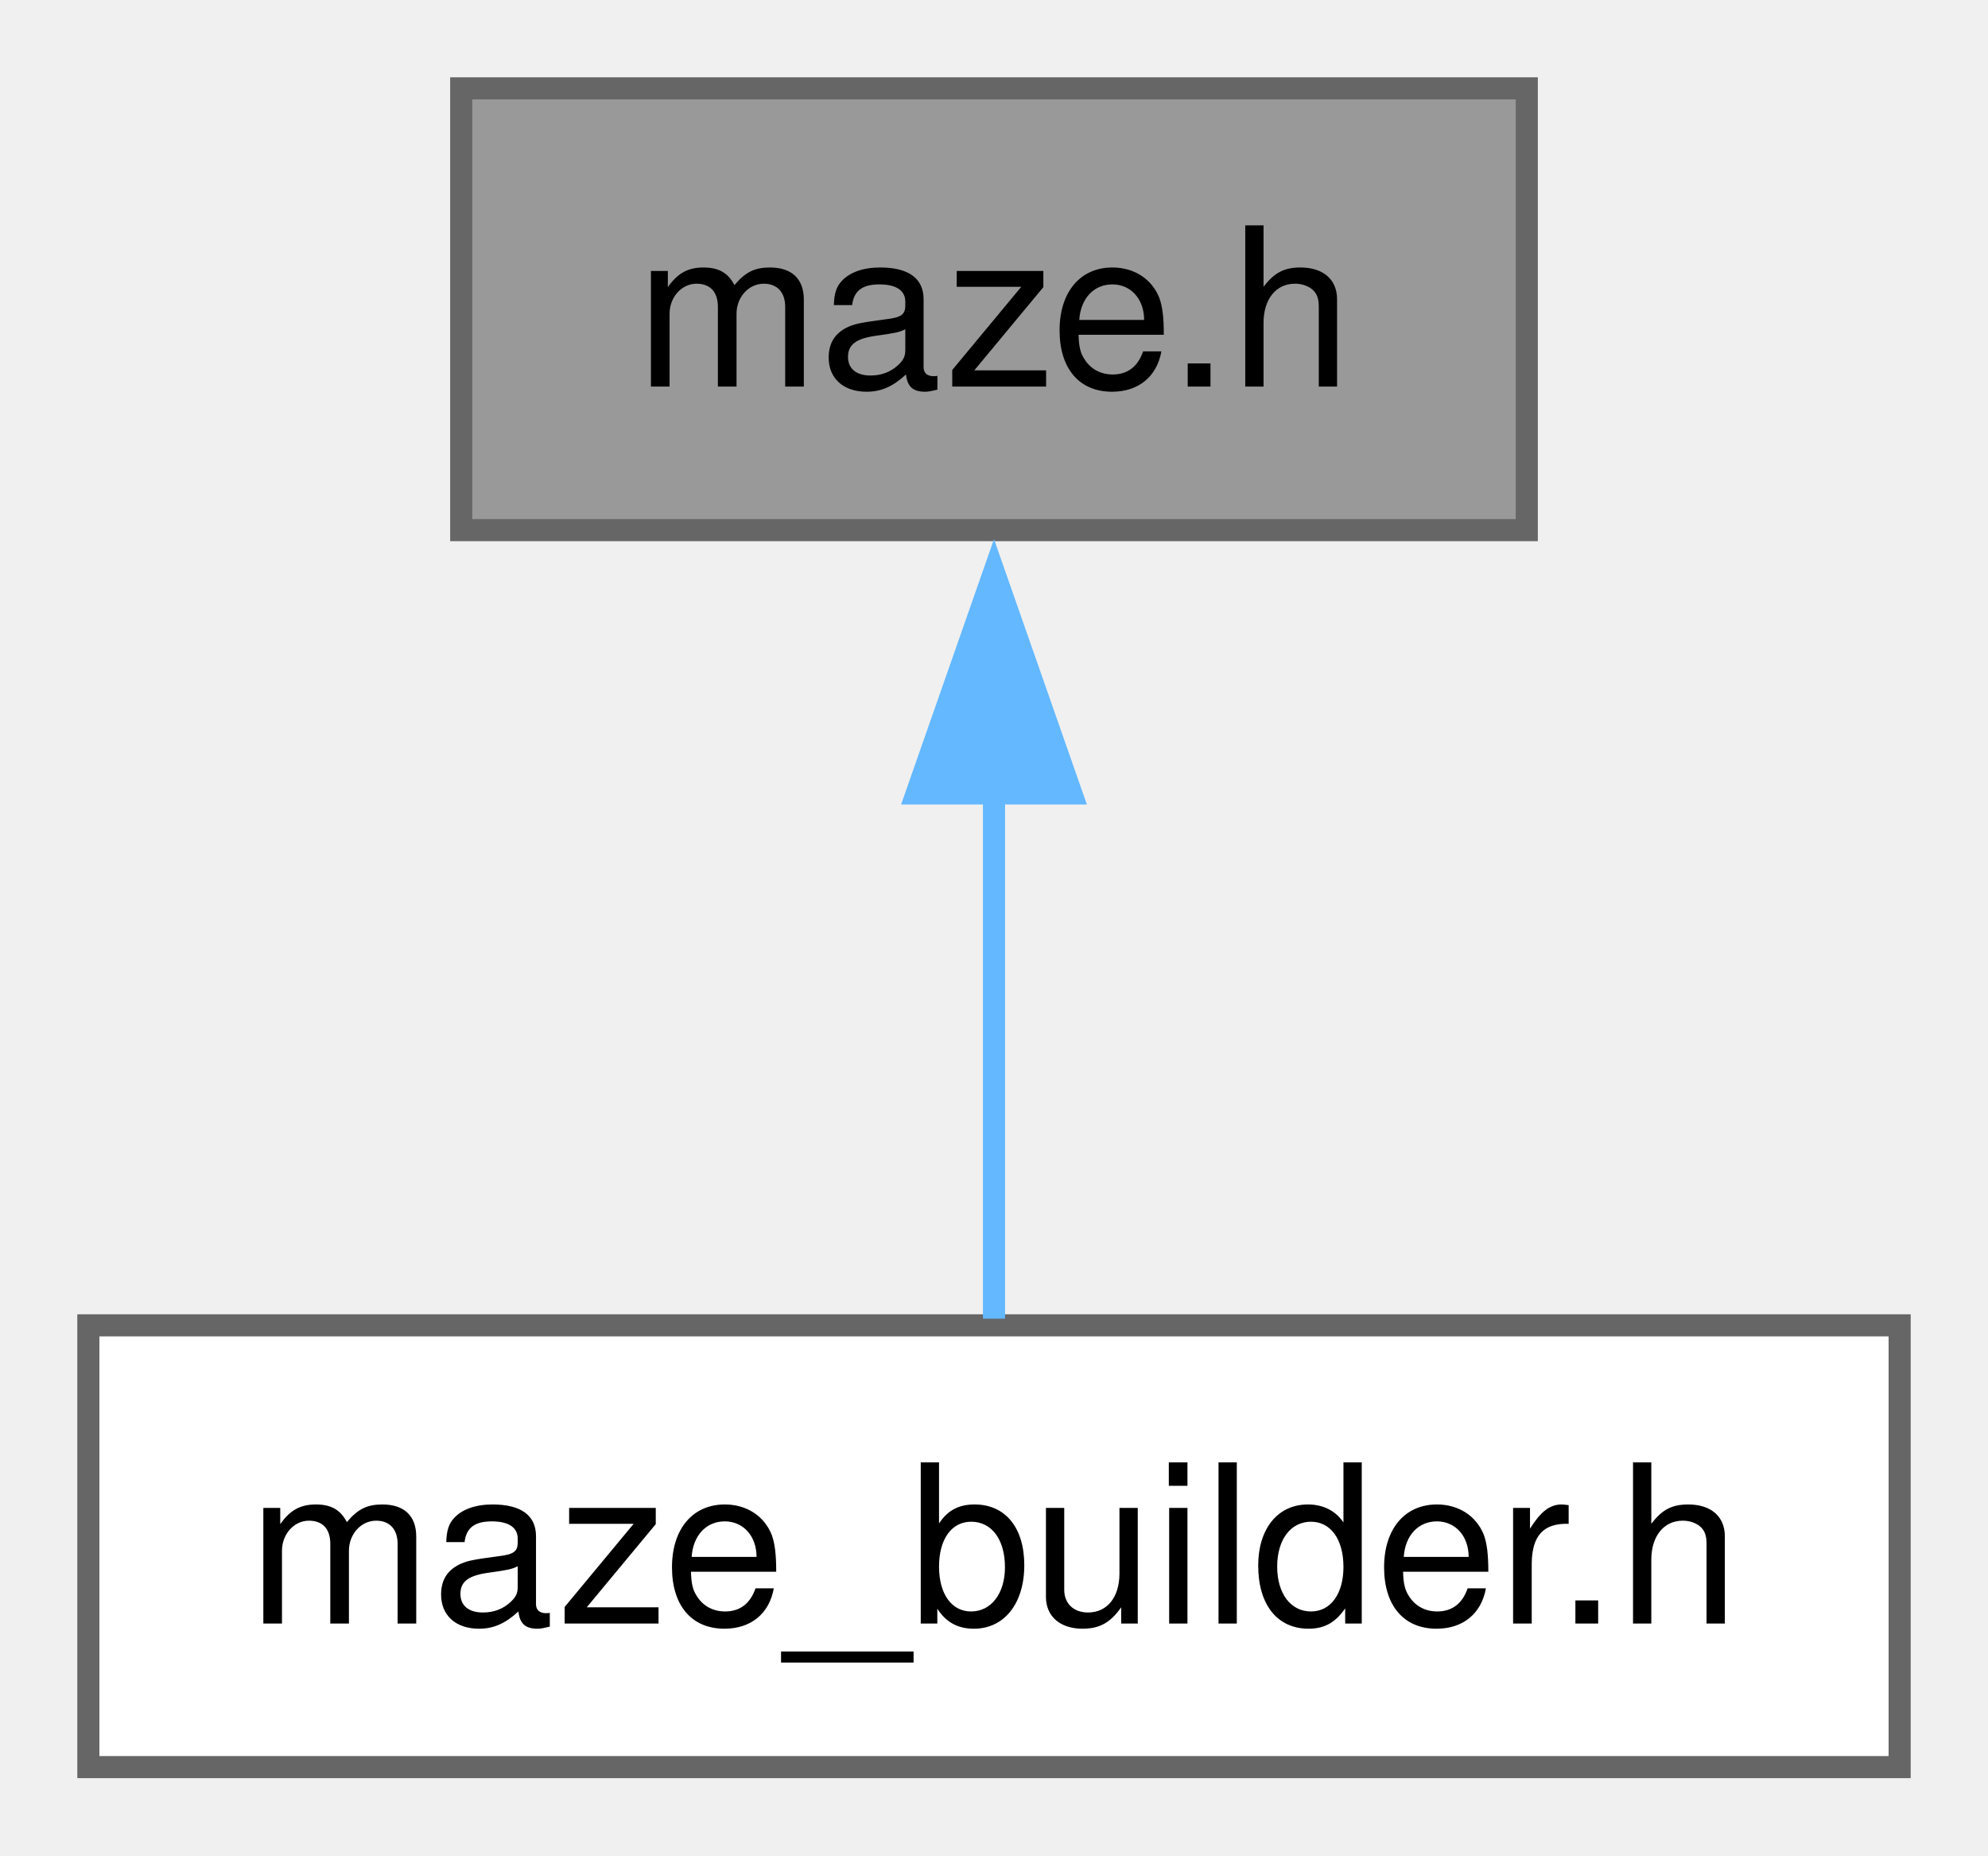
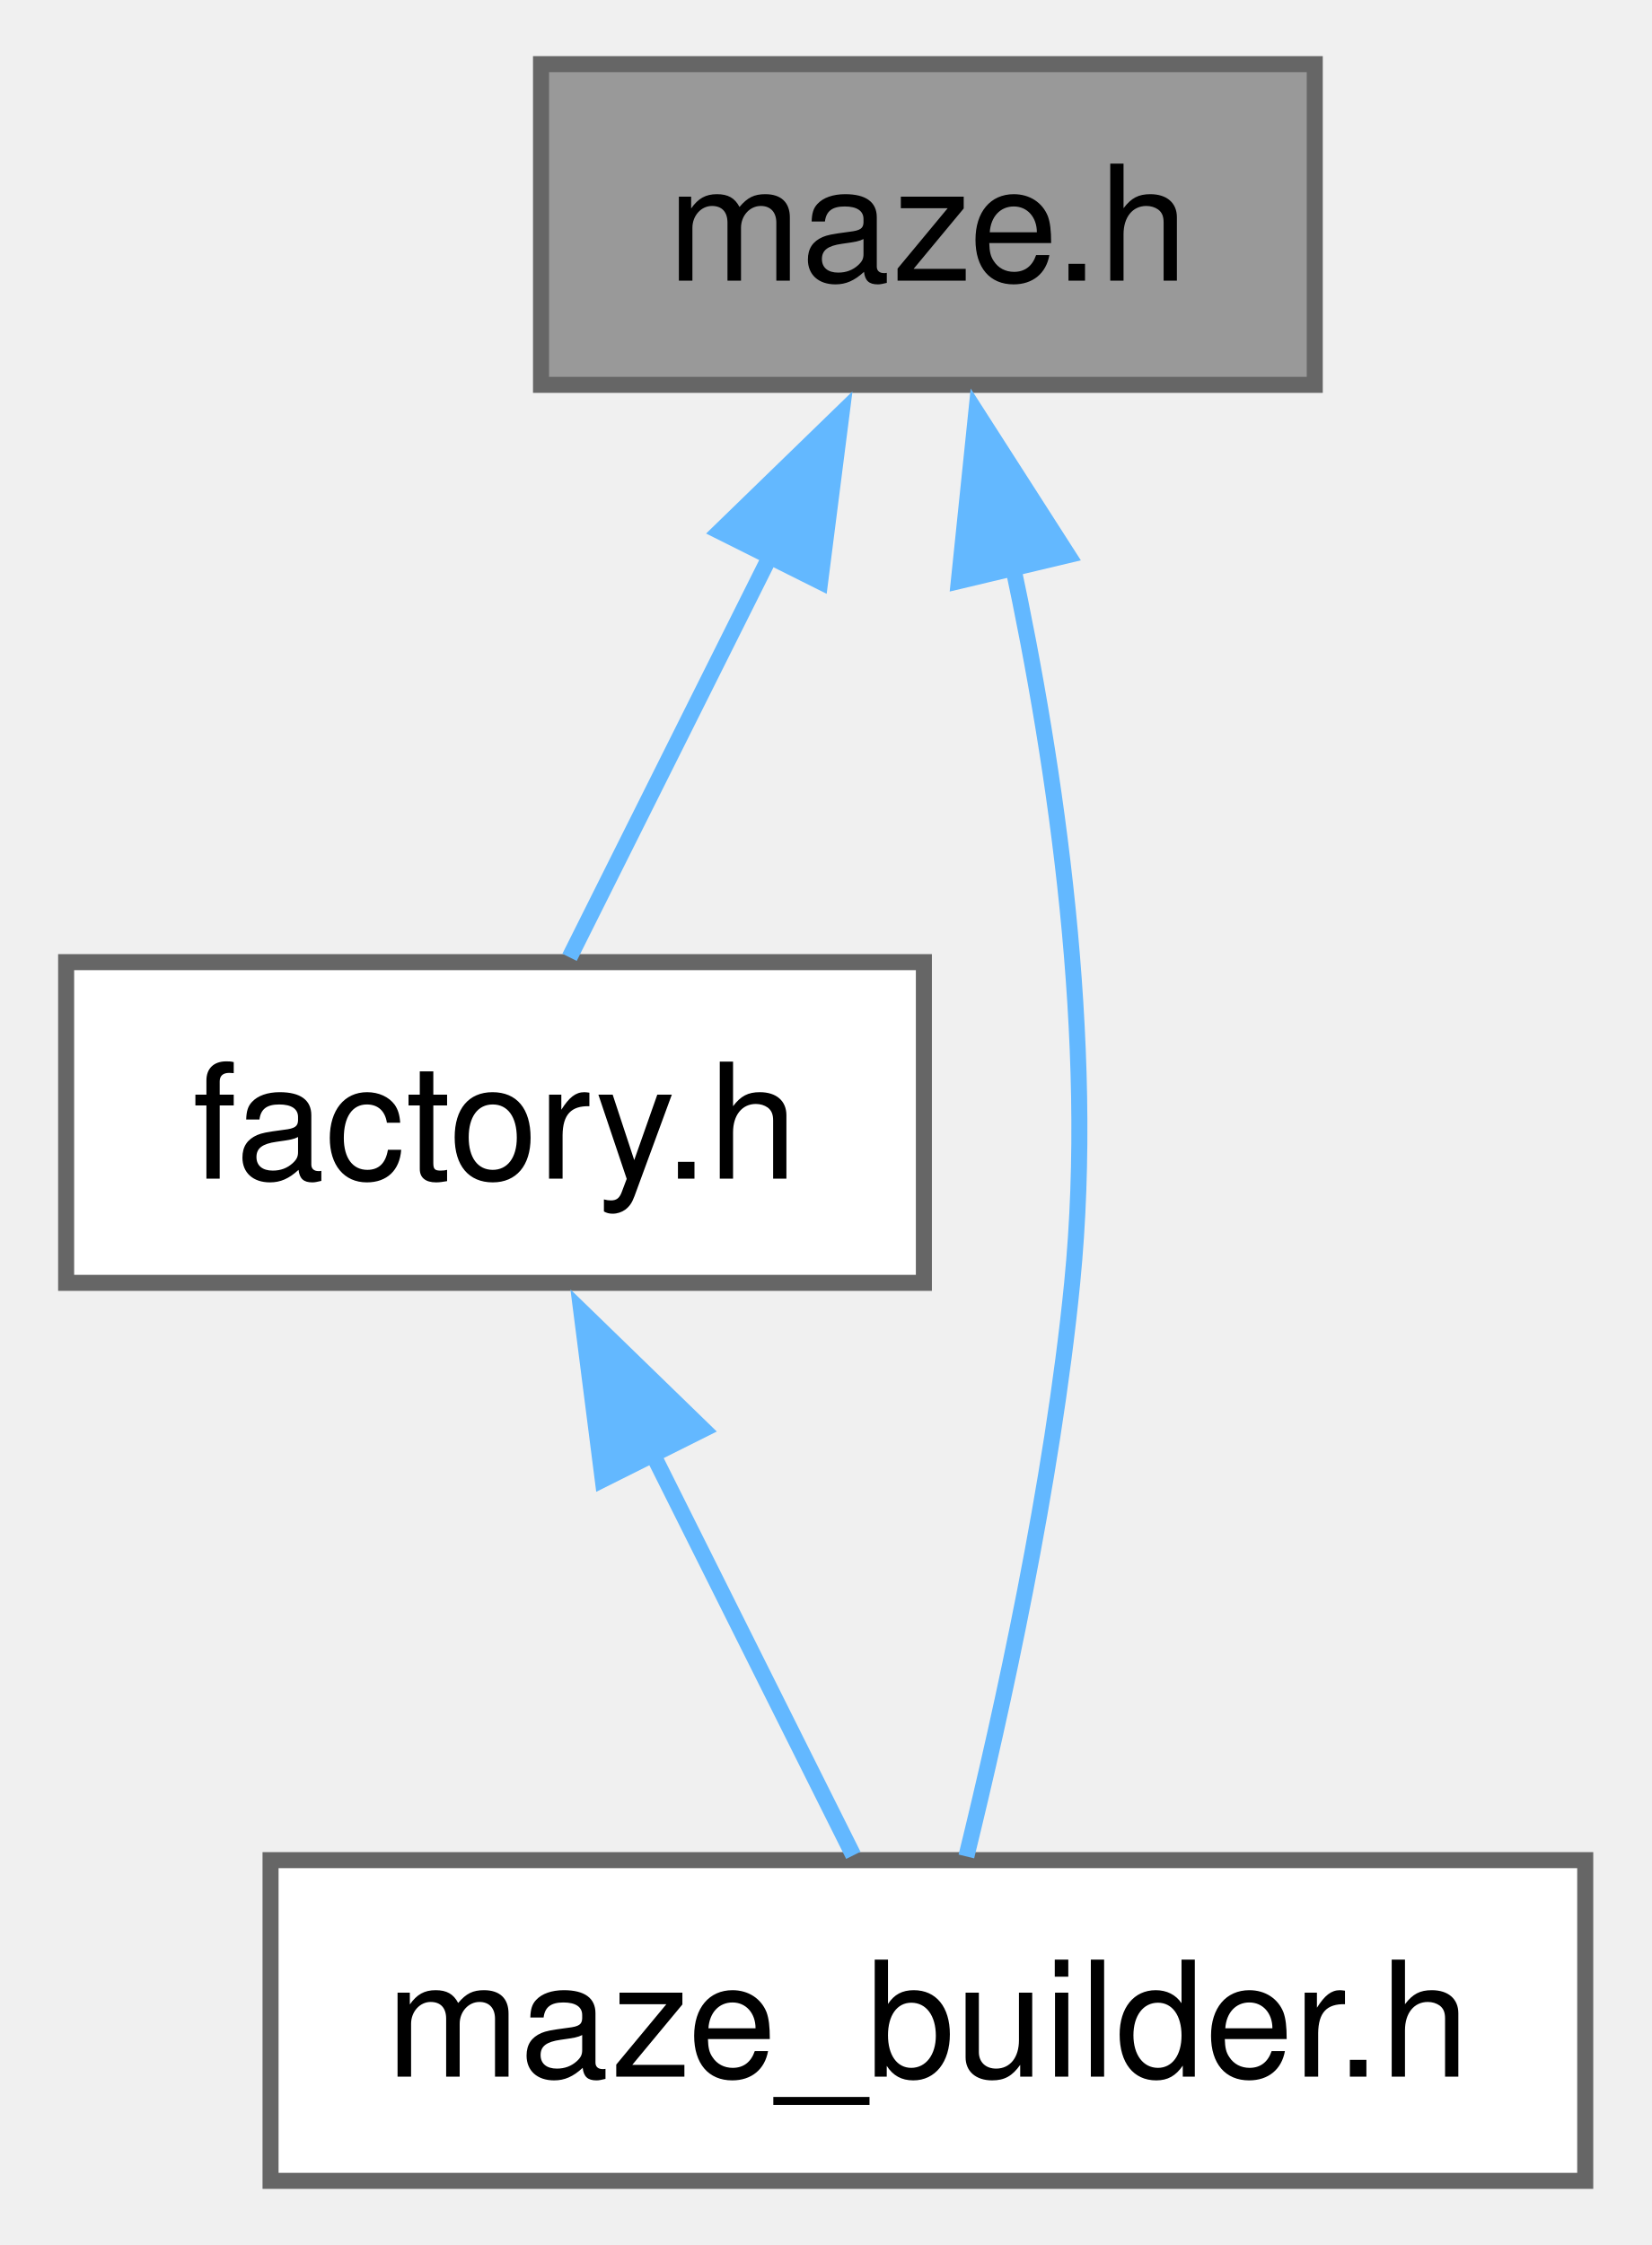
- <svg xmlns="http://www.w3.org/2000/svg" xmlns:xlink="http://www.w3.org/1999/xlink" width="90pt" height="84pt" viewBox="0.00 0.00 90.00 84.00">
-   <g id="graph0" class="graph" transform="scale(1 1) rotate(0) translate(4 80)">
+ <svg xmlns="http://www.w3.org/2000/svg" xmlns:xlink="http://www.w3.org/1999/xlink" width="103pt" height="140pt" viewBox="0.00 0.00 102.75 140.00">
+   <g id="graph0" class="graph" transform="scale(1 1) rotate(0) translate(4 136)">
    <g id="Node000001" class="node">
      <g id="a_Node000001">
        <a xlink:title=" ">
-           <polygon fill="#999999" stroke="#666666" points="65.12,-76 16.88,-76 16.88,-56 65.12,-56 65.12,-76" />
-           <text text-anchor="middle" x="41" y="-62.5" font-family="Helvetica,sans-Serif" font-size="10.00">maze.h</text>
+           <polygon fill="#999999" stroke="#666666" points="77.88,-132 29.62,-132 29.62,-112 77.88,-112 77.88,-132" />
+           <text text-anchor="middle" x="53.75" y="-118.5" font-family="Helvetica,sans-Serif" font-size="10.00">maze.h</text>
        </a>
      </g>
    </g>
    <g id="Node000002" class="node">
      <g id="a_Node000002">
-         <a xlink:href="maze__builder_8h.html" target="_top" xlink:title="This file includes all the headers in the maze builder library.">
-           <polygon fill="white" stroke="#666666" points="82,-20 0,-20 0,0 82,0 82,-20" />
-           <text text-anchor="middle" x="41" y="-6.5" font-family="Helvetica,sans-Serif" font-size="10.00">maze_builder.h</text>
+         <a xlink:href="factory_8h.html" target="_top" xlink:title=" ">
+           <polygon fill="white" stroke="#666666" points="53.5,-76 0,-76 0,-56 53.5,-56 53.5,-76" />
+           <text text-anchor="middle" x="26.75" y="-62.5" font-family="Helvetica,sans-Serif" font-size="10.00">factory.h</text>
        </a>
      </g>
    </g>
    <g id="edge1_Node000001_Node000002" class="edge">
      <g id="a_edge1_Node000001_Node000002">
        <a xlink:title=" ">
-           <path fill="none" stroke="#63b8ff" d="M41,-44.13C41,-35.9 41,-26.85 41,-20.3" />
-           <polygon fill="#63b8ff" stroke="#63b8ff" points="37.5,-44.08 41,-54.08 44.5,-44.08 37.5,-44.08" />
+           <path fill="none" stroke="#63b8ff" d="M44.04,-101.58C39.73,-92.97 34.87,-83.24 31.4,-76.3" />
+           <polygon fill="#63b8ff" stroke="#63b8ff" points="40.77,-102.86 48.37,-110.24 47.03,-99.73 40.77,-102.86" />
+         </a>
+       </g>
+     </g>
+     <g id="Node000003" class="node">
+       <g id="a_Node000003">
+         <a xlink:href="maze__builder_8h.html" target="_top" xlink:title="This file includes all the headers in the maze builder library.">
+           <polygon fill="white" stroke="#666666" points="94.75,-20 12.75,-20 12.75,0 94.75,0 94.75,-20" />
+           <text text-anchor="middle" x="53.75" y="-6.5" font-family="Helvetica,sans-Serif" font-size="10.00">maze_builder.h</text>
+         </a>
+       </g>
+     </g>
+     <g id="edge3_Node000001_Node000003" class="edge">
+       <g id="a_edge3_Node000001_Node000003">
+         <a xlink:title=" ">
+           <path fill="none" stroke="#63b8ff" d="M59,-100.95C61.74,-88.13 64.25,-71.12 62.75,-56 61.51,-43.47 58.37,-29.27 56.15,-20.23" />
+           <polygon fill="#63b8ff" stroke="#63b8ff" points="55.68,-99.76 56.77,-110.3 62.49,-101.38 55.68,-99.76" />
+         </a>
+       </g>
+     </g>
+     <g id="edge2_Node000002_Node000003" class="edge">
+       <g id="a_edge2_Node000002_Node000003">
+         <a xlink:title=" ">
+           <path fill="none" stroke="#63b8ff" d="M36.46,-45.58C40.77,-36.97 45.63,-27.24 49.1,-20.3" />
+           <polygon fill="#63b8ff" stroke="#63b8ff" points="33.47,-43.73 32.13,-54.24 39.73,-46.86 33.47,-43.73" />
        </a>
      </g>
    </g>
  </g>
</svg>
